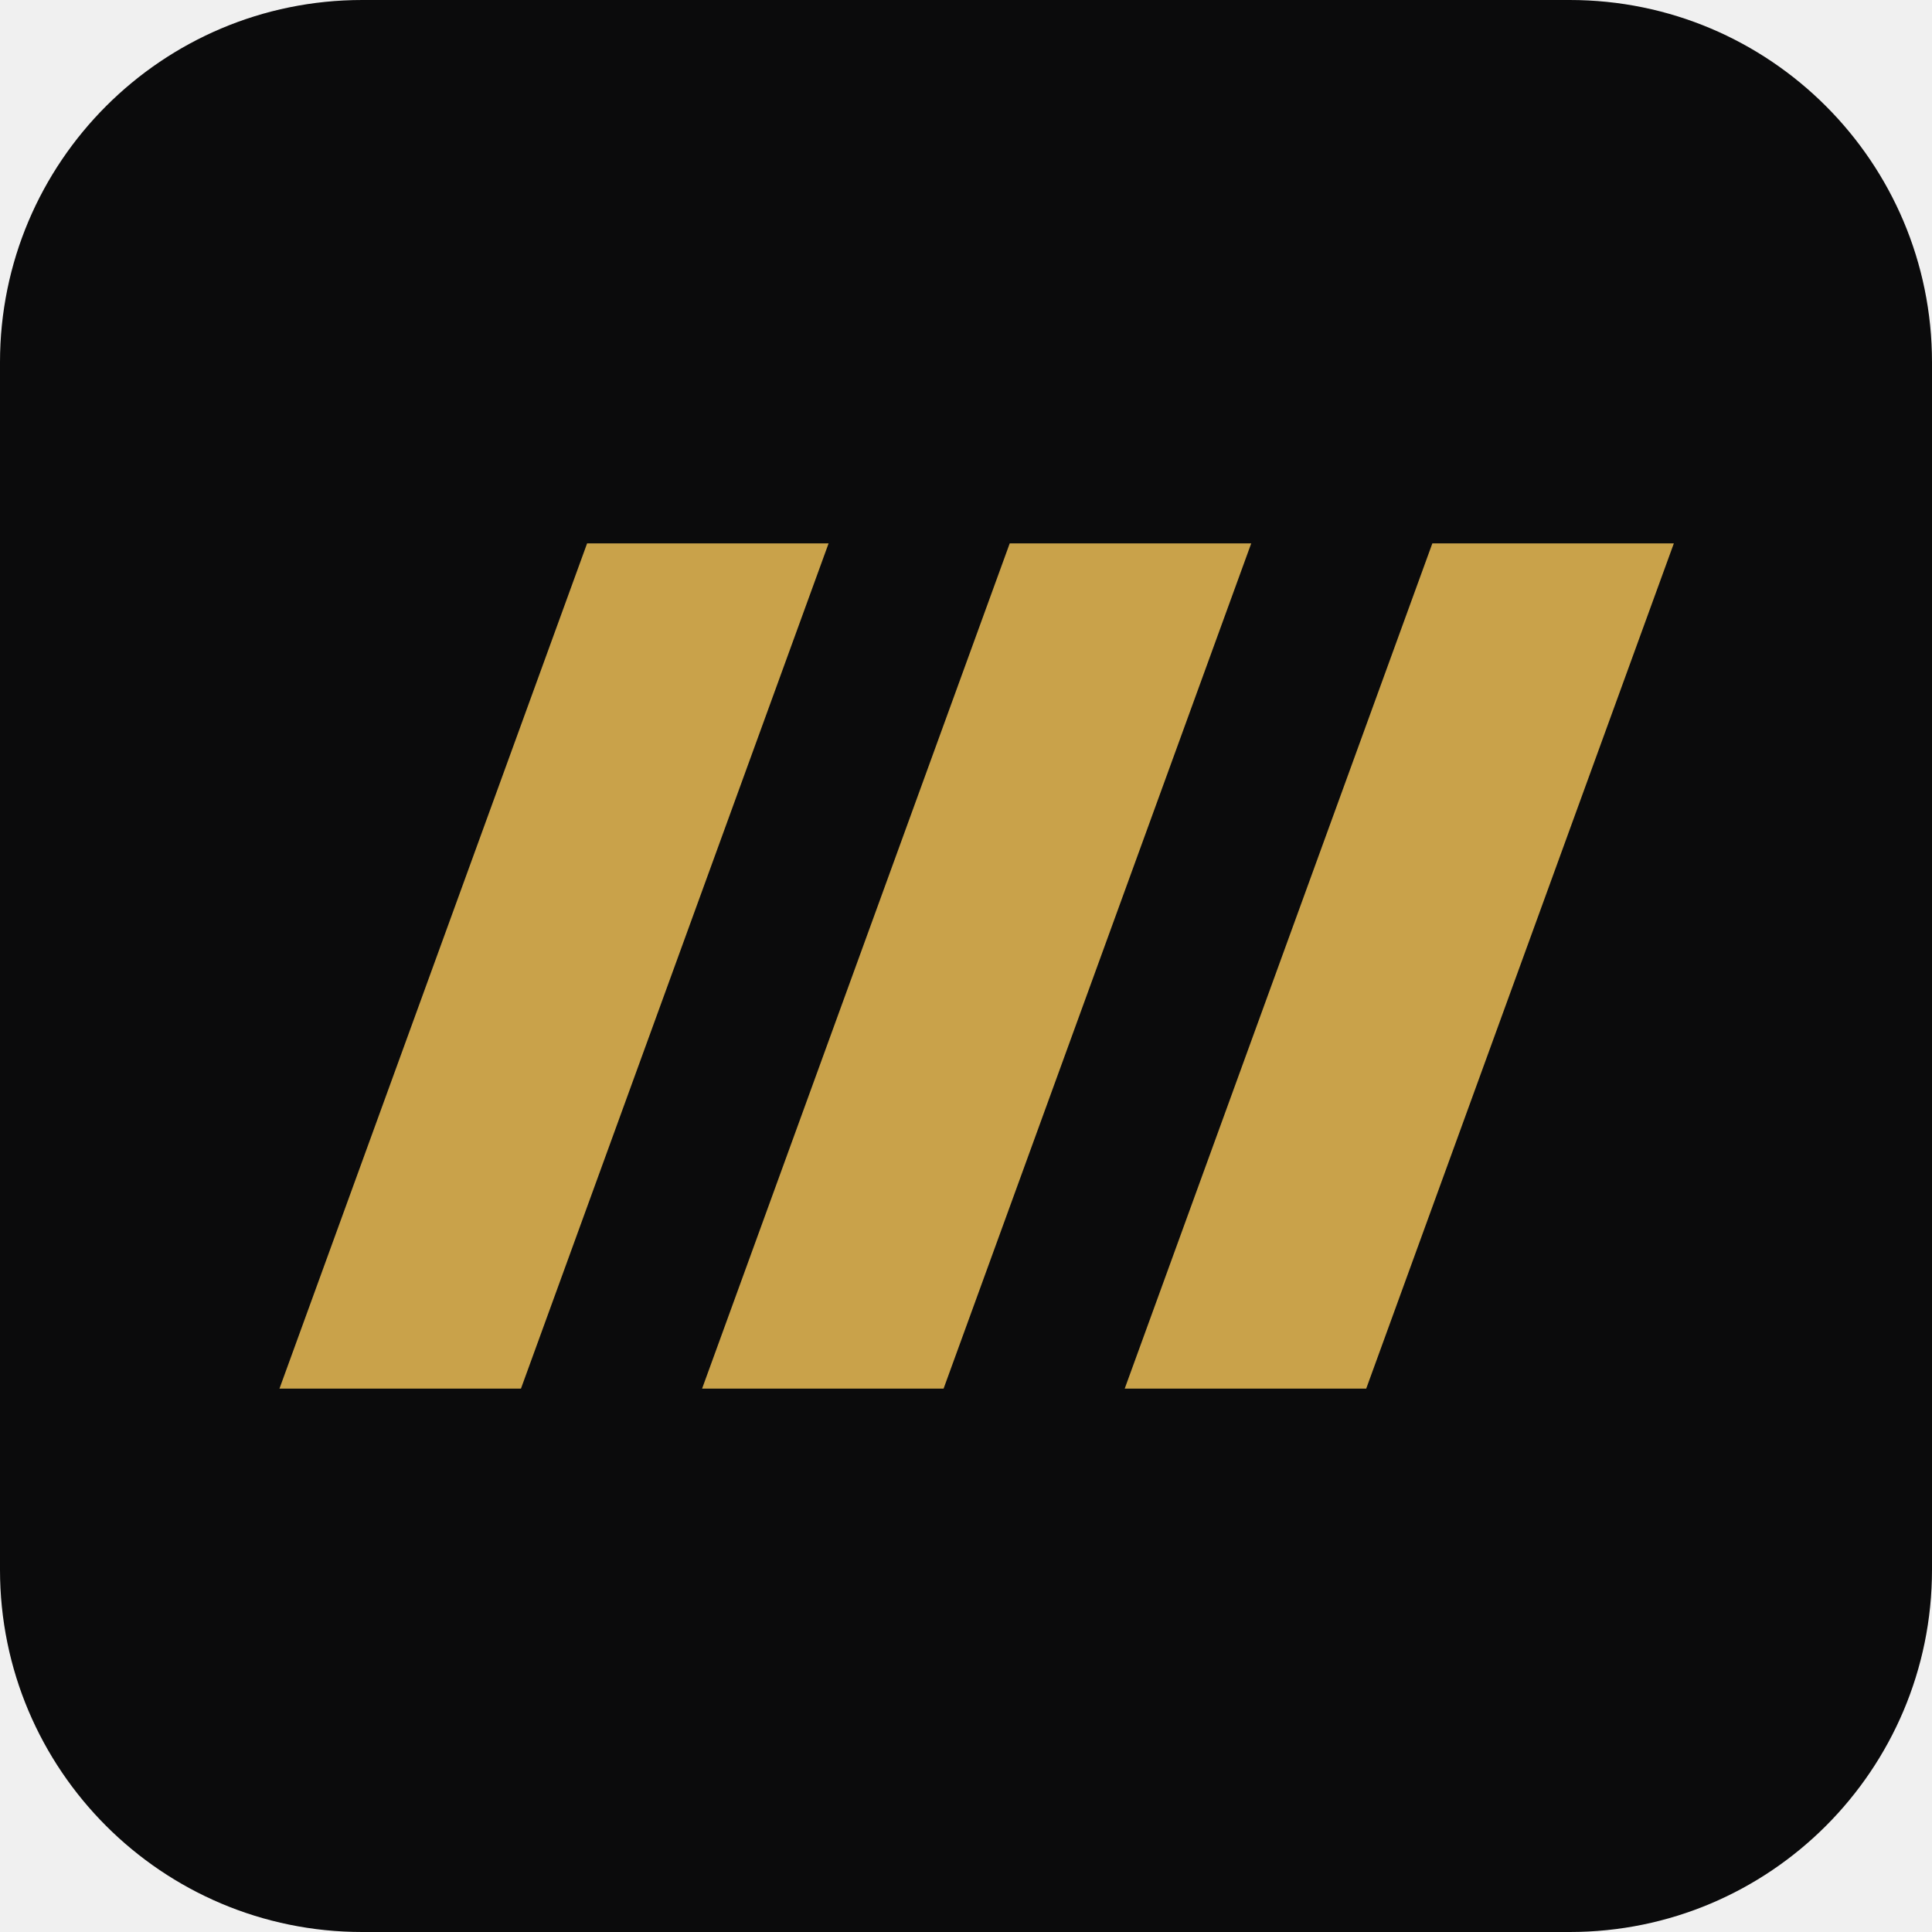
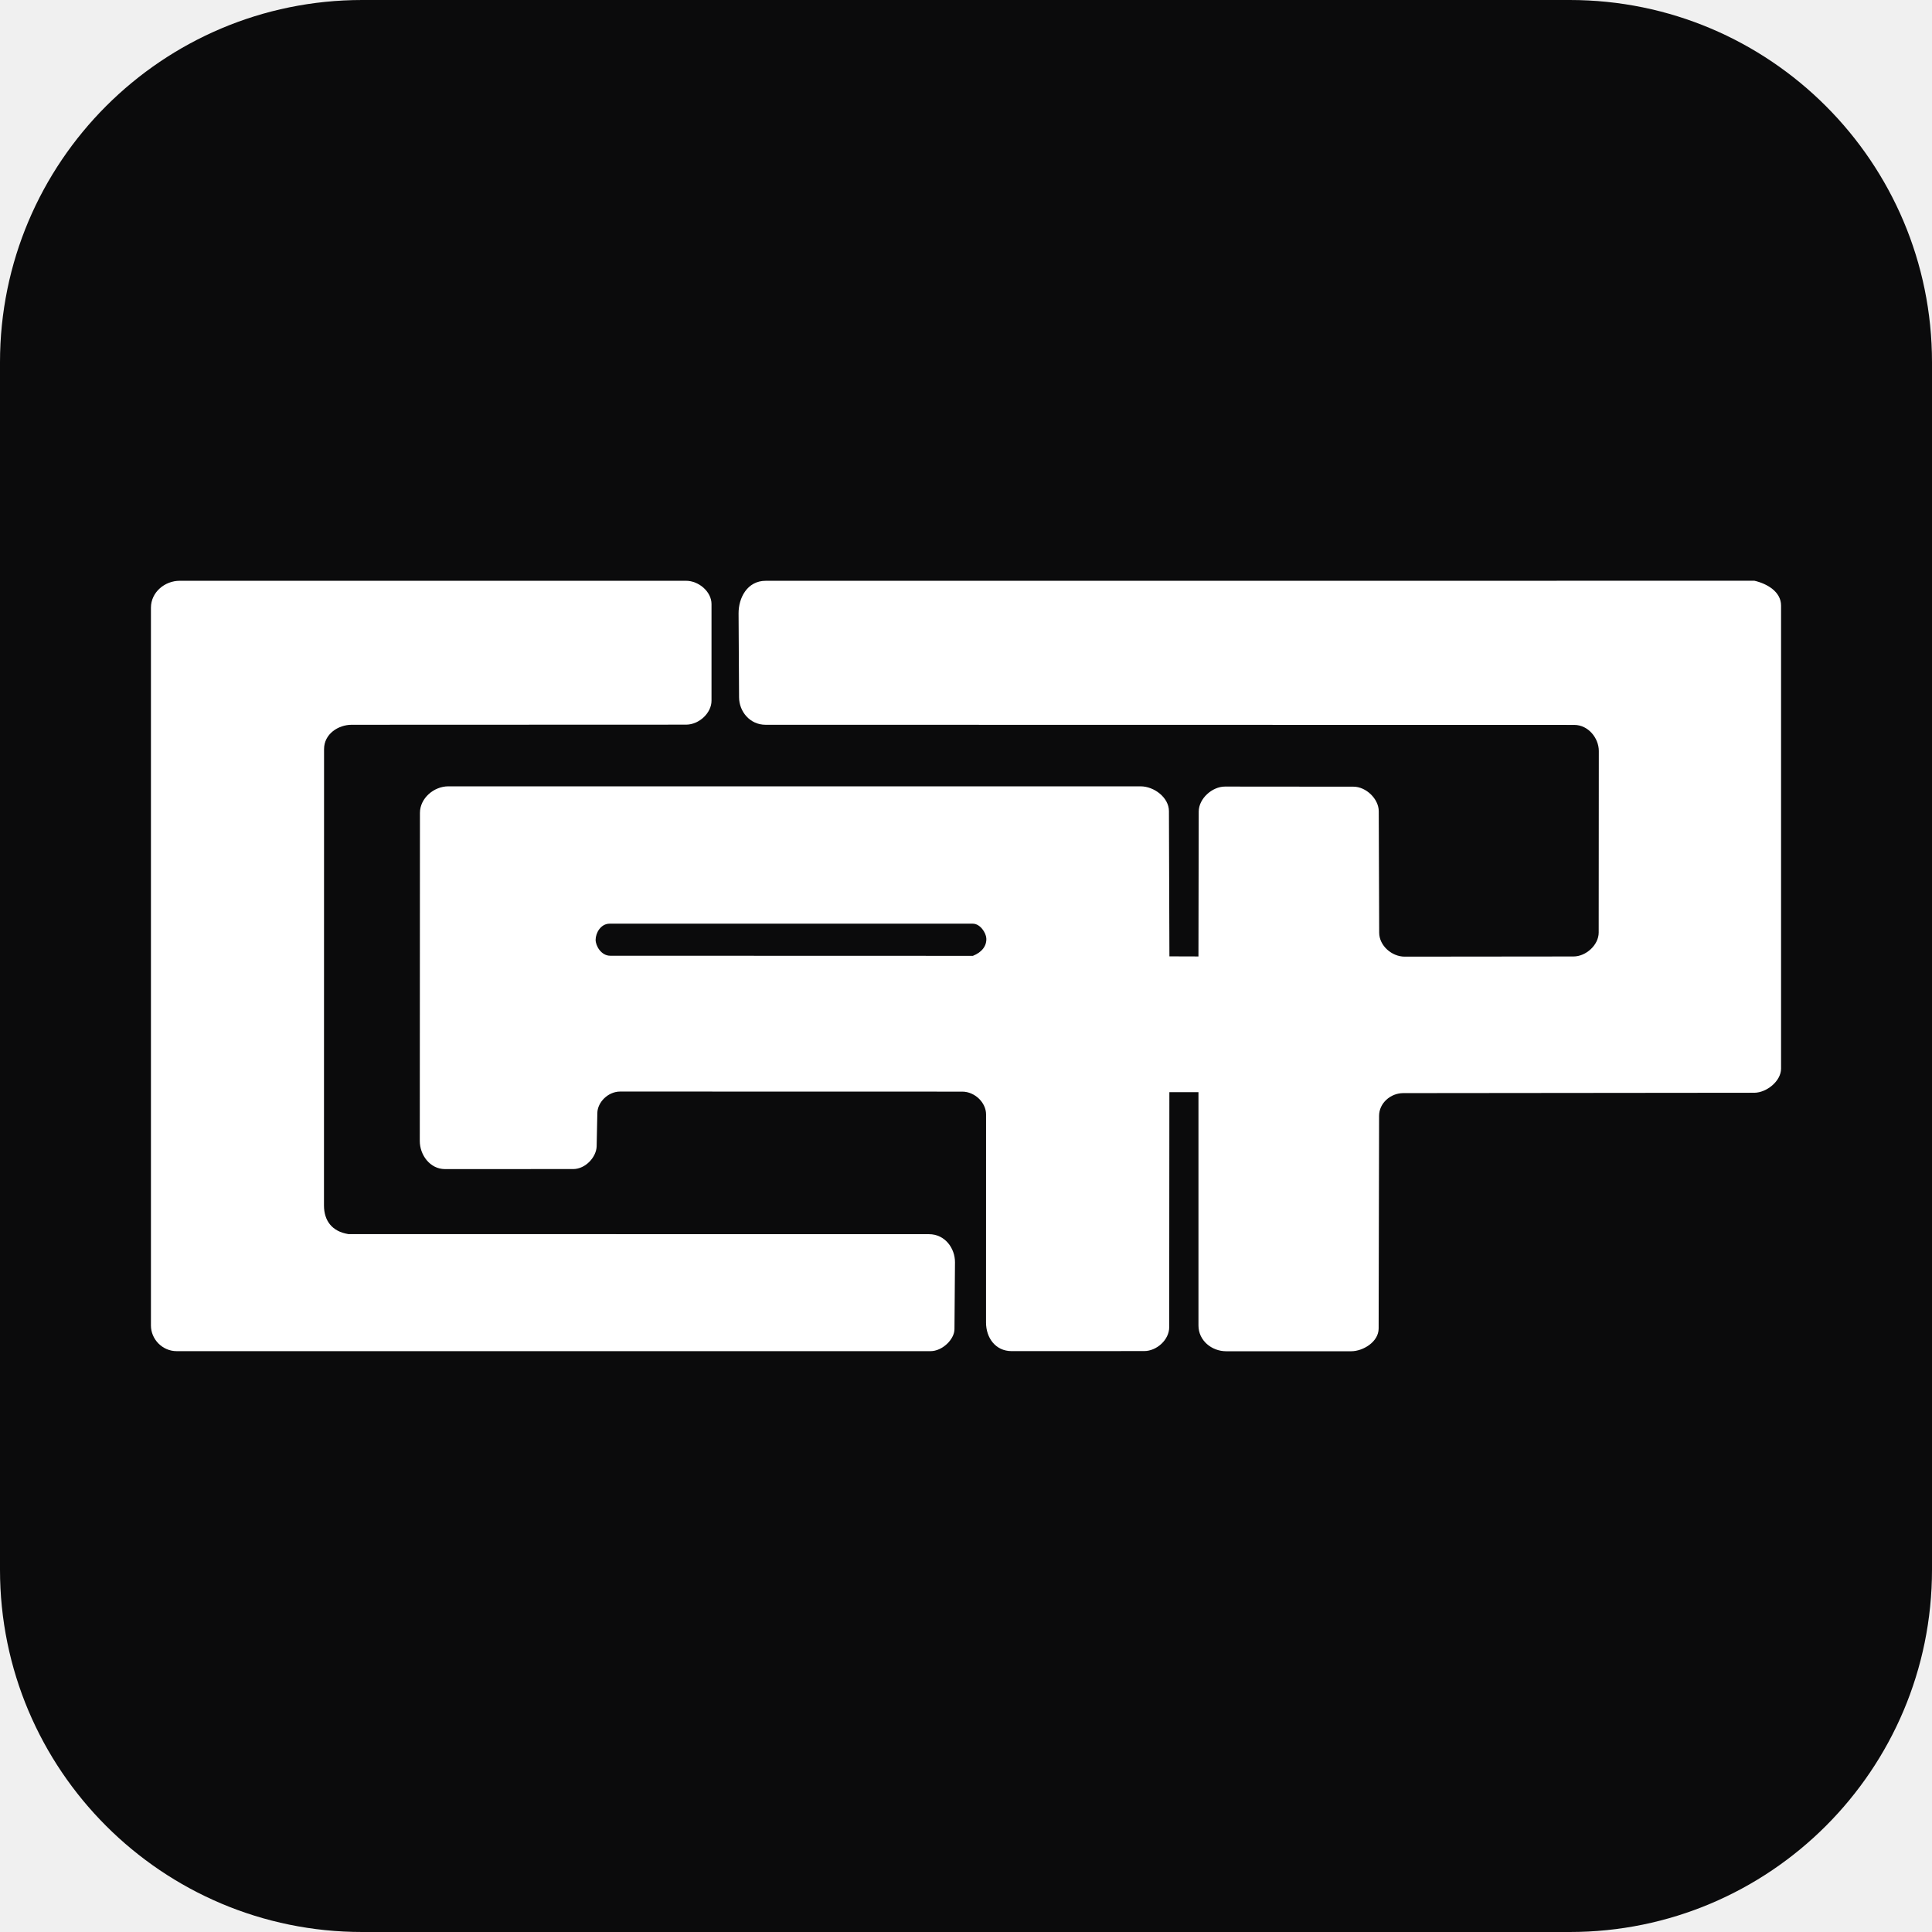
<svg xmlns="http://www.w3.org/2000/svg" viewBox="0 0 64 64">
  <rect width="64" height="64" rx="12" fill="#0b0b0c" />
-   <g fill="#c9a24a" transform="skewX(-20) translate(14 0)">
-     <rect x="12" y="18" width="8" height="28" />
-     <rect x="26" y="18" width="8" height="28" />
-     <rect x="40" y="18" width="8" height="28" />
+   <g fill="#fff" transform="translate(32 32) scale(0.052302) translate(-960.905 -372.685)">
+     <path d="M569.66,542.49l367.82.05c10.22,0,16.52,9.06,16.45,17.85l-.33,42.35c-.05,6.41-7.64,13.89-15.19,13.89h-477.43c-9.02,0-16.31-7.52-16.31-16.26V145.75c.01-9.79,8.75-17.05,18.22-17.05h320.68c8.12,0,16.15,6.94,16.15,14.75v61.22c0,7.72-7.8,15.14-16.1,15.15l-211.76.08c-8.58,0-17.54,5.85-17.54,15.42l-.05,289.02c0,9.65,5.08,16.47,15.4,18.14Z" />
+     <path d="M712.05,501.29l-81.1.03c-9.52,0-16.01-8.93-16-17.84l.1-207.77c0-9.27,8.82-16.82,17.98-16.82h438.45c8.54,0,17.93,7.09,17.96,15.68l.3,92.01,18.39.06.17-91.78c.02-8.18,8.5-15.83,16.65-15.82l81.35.07c8.04,0,16,7.78,16.03,15.54l.27,76.96c.03,8.19,8.02,15.16,16.14,15.15l106.93-.11c7.97,0,15.96-7.33,15.96-15.16l.08-114.97c0-8.1-6.62-16.53-15.59-16.53l-512.17-.09c-9.96,0-16.73-8.44-16.78-17.37l-.31-53.17c-.06-9.73,5.42-20.65,17.21-20.65l626.21-.03c7.82,1.79,16.86,6.85,16.86,15.73v293.29c0,7.89-9.2,15.26-16.97,15.27l-222.3.22c-8.06,0-15.32,6.37-15.33,14.37l-.28,134.71c-.02,8.55-9.96,14.42-17.38,14.42h-79.18c-9.12,0-17.56-6.73-17.56-16.3v-147.78s-18.43-.02-18.43-.02l-.1,148.85c0,8.05-7.96,15.14-15.9,15.14l-83.87.03c-10.36,0-16.25-8.56-16.25-18.1l.02-131.86c0-7.46-7.16-14.39-15.05-14.39l-216.69-.05c-7.66,0-14.32,6.72-14.46,13.56l-.44,21.09c-.14,6.67-6.9,14.44-14.91,14.44ZM965.25,366.26c5.76-2.27,8.84-6.35,8.52-11.19-.21-3.24-3.71-9.2-8.67-9.2h-229.8c-5.8-.01-8.96,5.93-8.98,10.22-.02,3.85,3.54,10.09,9.24,10.09l229.69.07Z" />
  </g>
</svg>
